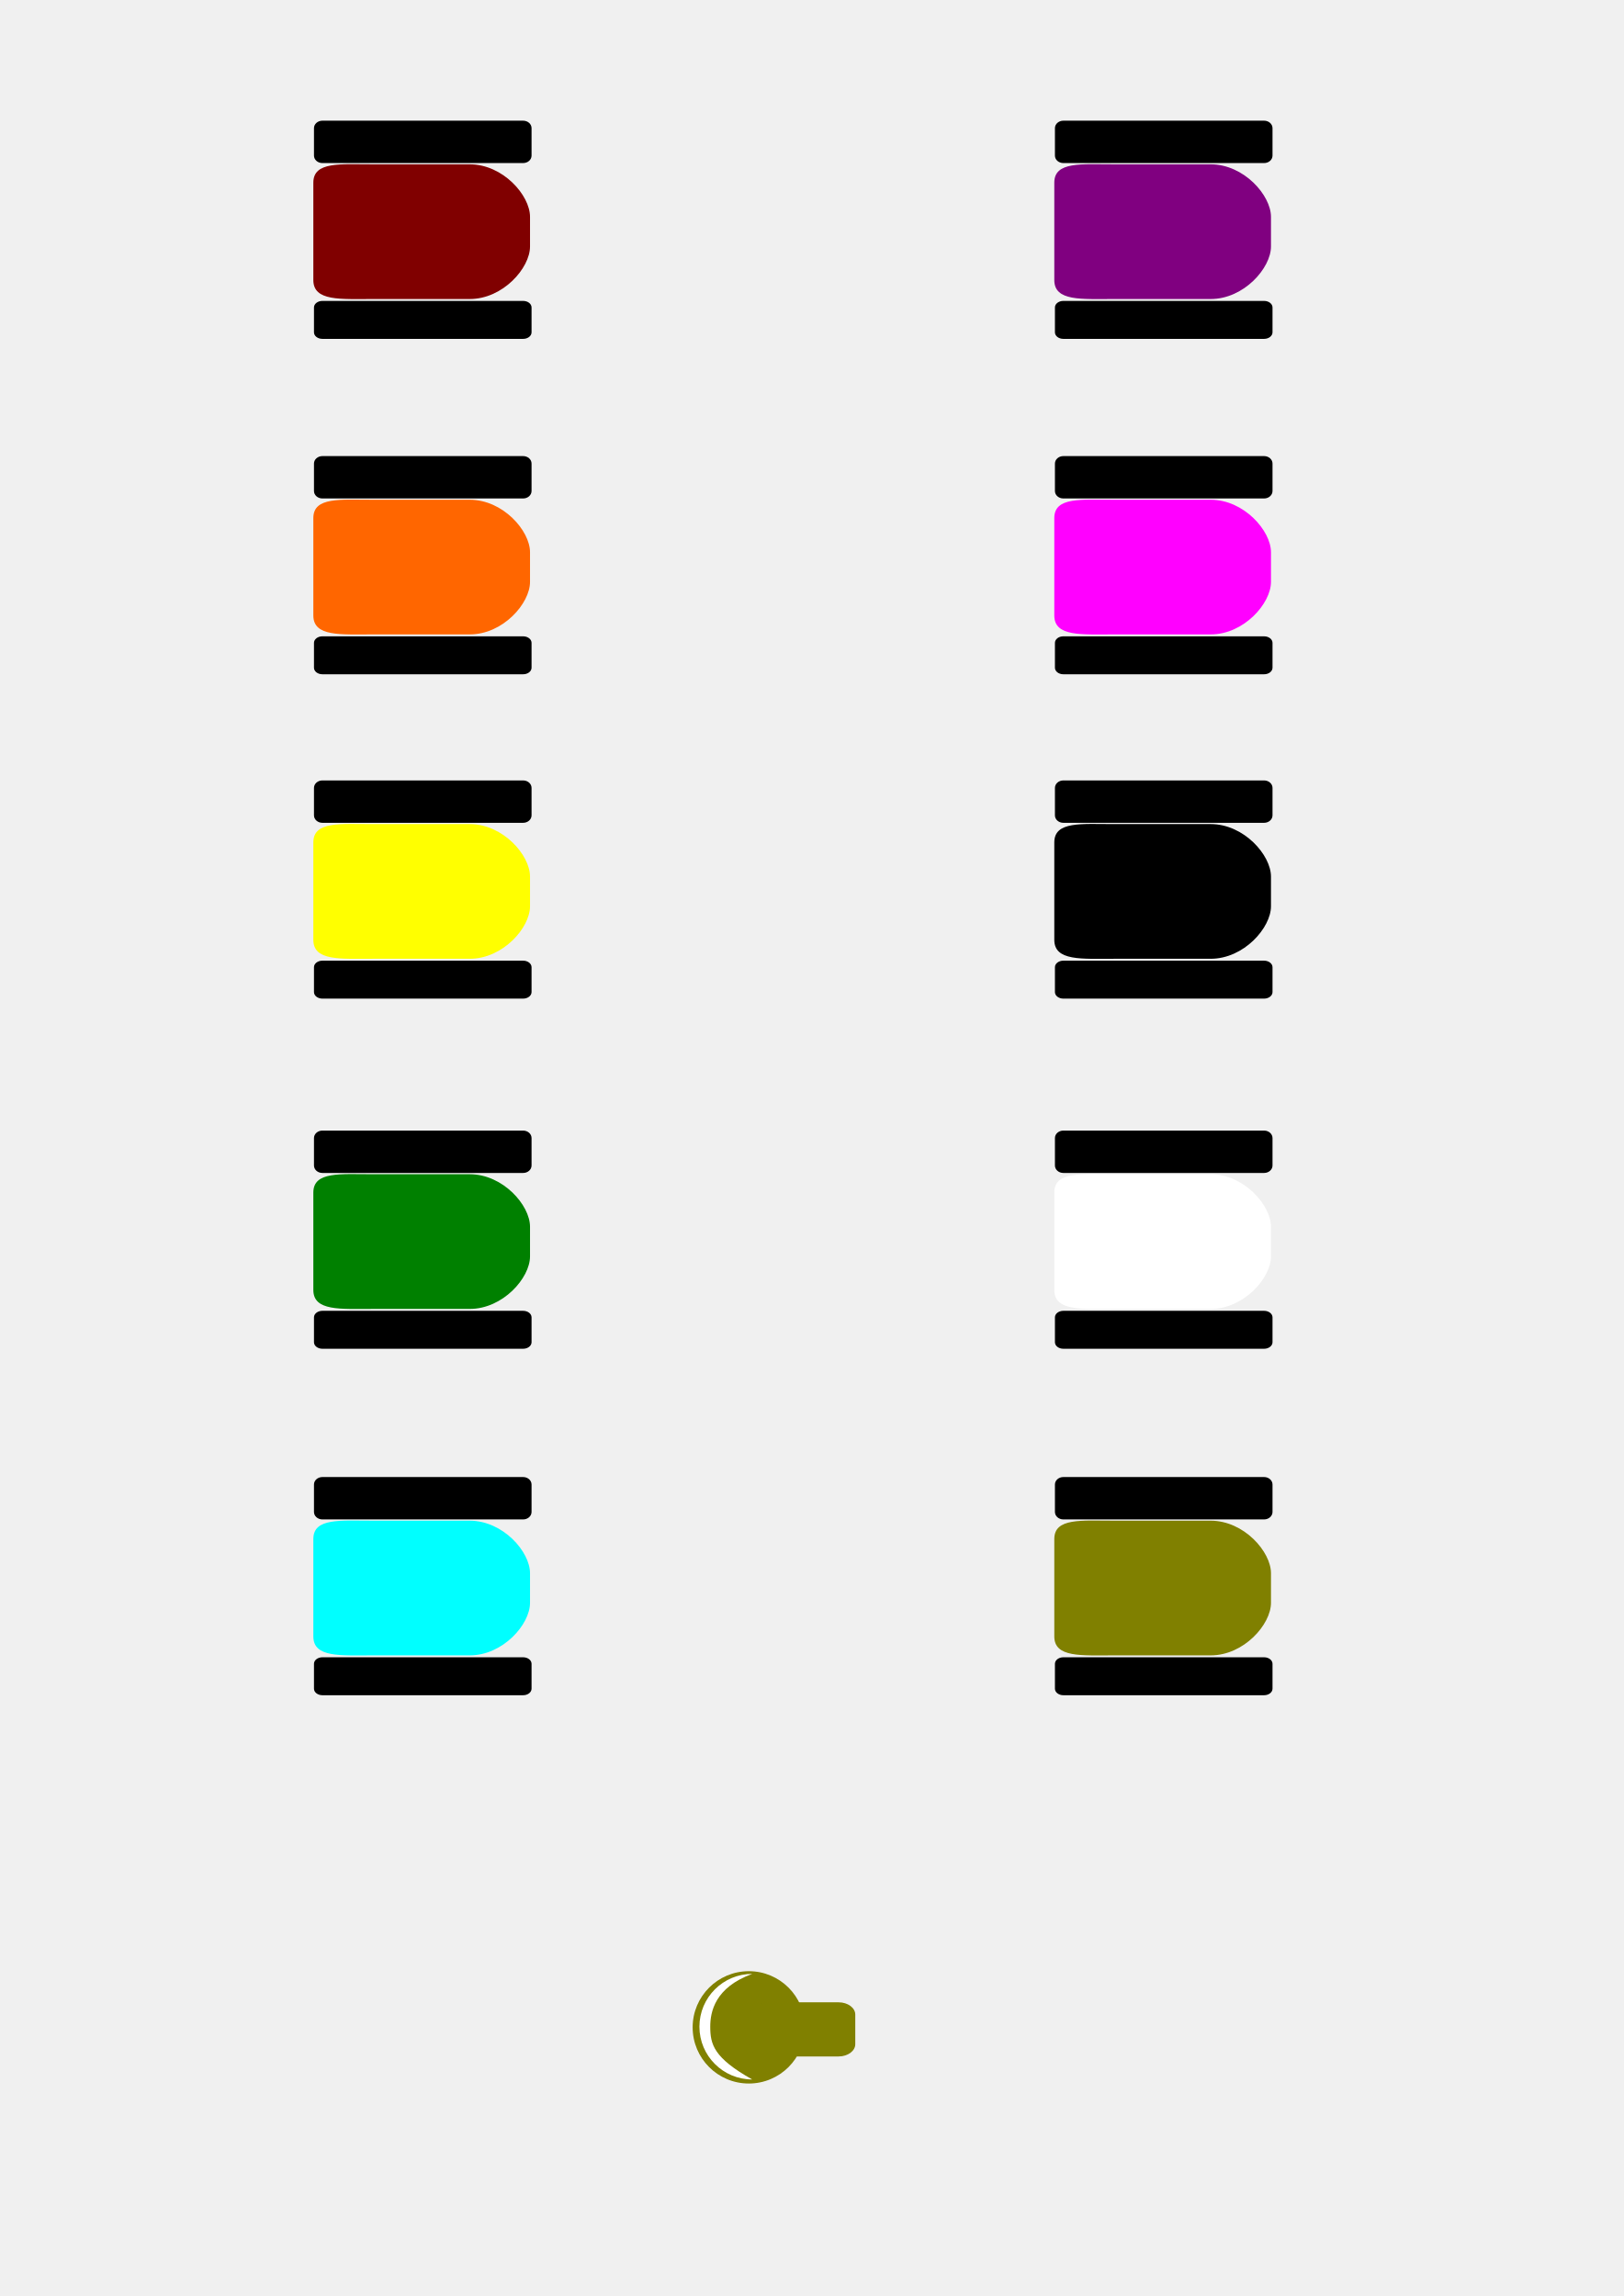
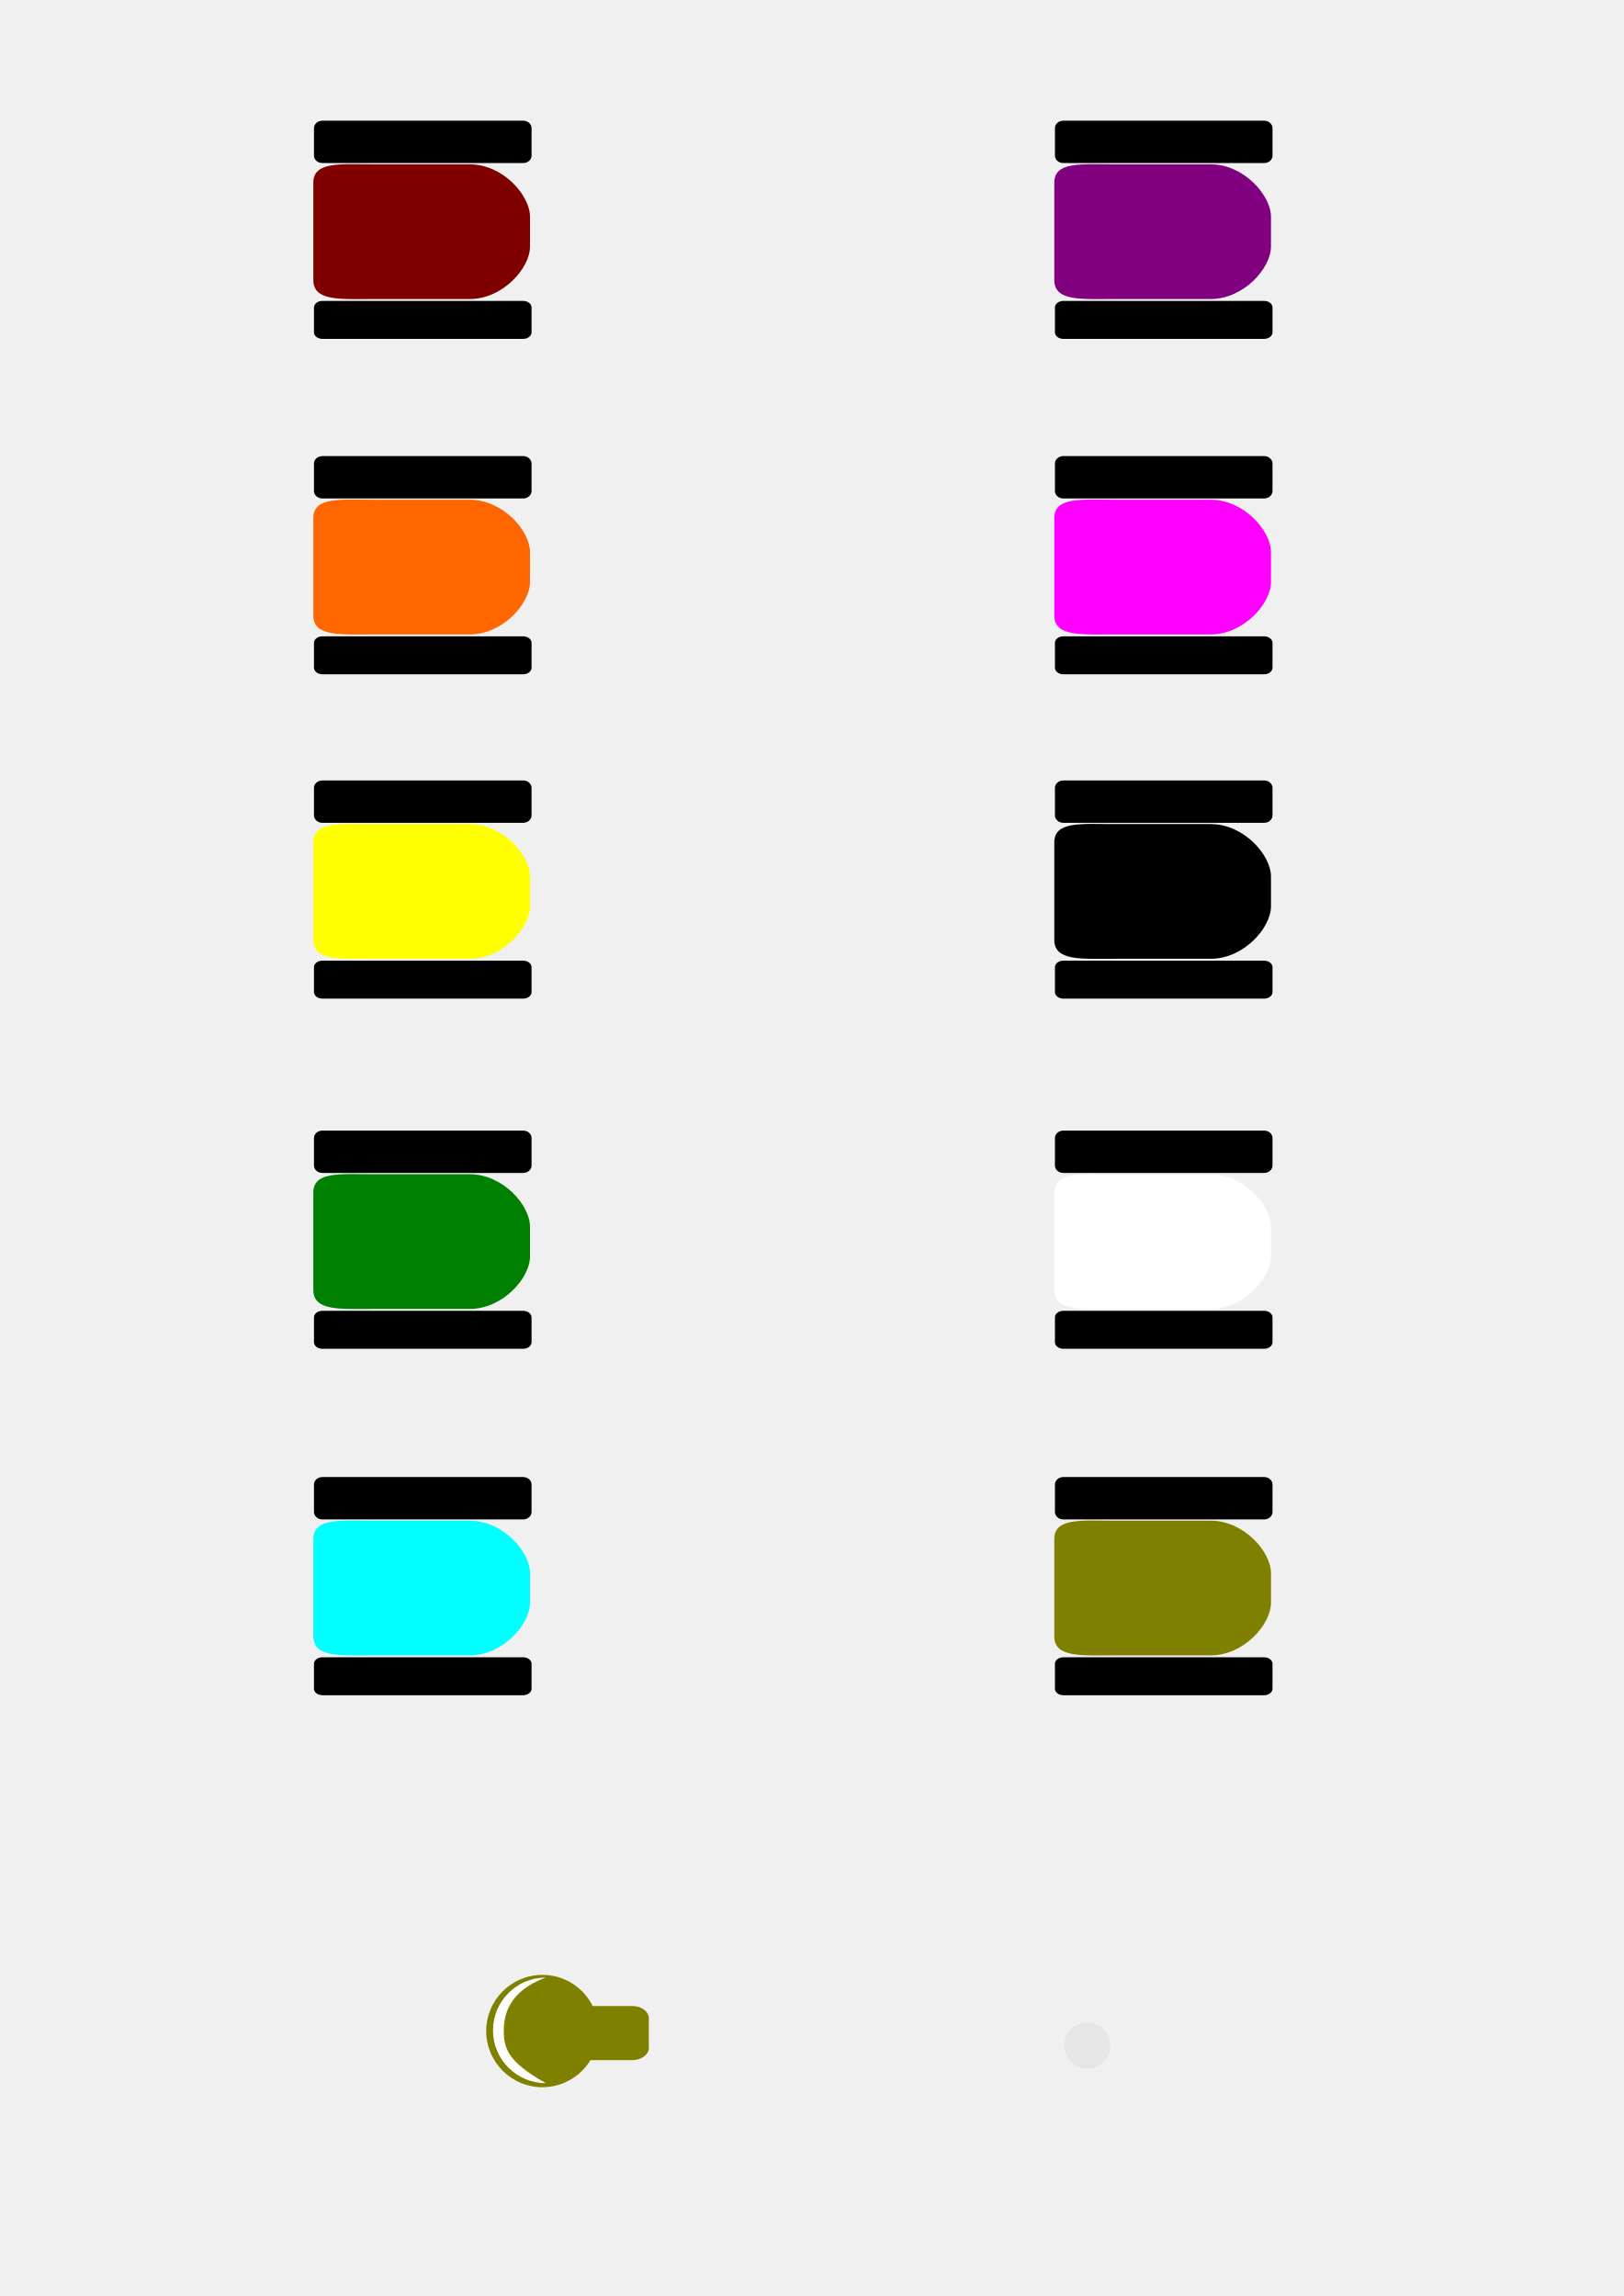
<svg xmlns="http://www.w3.org/2000/svg" width="744.094" height="1052.362" id="svg3172">
  <defs id="defs3174">
    </defs>
  <g id="layer1">
    <g id="r01" transform="matrix(0.9276017,0,0,0.9249132,10.39601,11.6623)">
      <rect rx="4.149" ry="3.695" y="47.199" x="143.908" height="20.997" width="107.492" id="rect3182" style="opacity:1;fill:#000000;fill-opacity:1;fill-rule:evenodd;stroke:none;stroke-width:3.84;stroke-linecap:butt;stroke-linejoin:miter;marker:none;marker-start:none;marker-mid:none;marker-end:none;stroke-miterlimit:4;stroke-dasharray:none;stroke-dashoffset:0;stroke-opacity:1;visibility:visible;display:inline;overflow:visible;enable-background:accumulate" />
      <rect style="opacity:1;fill:#000000;fill-opacity:1;fill-rule:evenodd;stroke:none;stroke-width:3.84;stroke-linecap:butt;stroke-linejoin:miter;marker:none;marker-start:none;marker-mid:none;marker-end:none;stroke-miterlimit:4;stroke-dasharray:none;stroke-dashoffset:0;stroke-opacity:1;visibility:visible;display:inline;overflow:visible;enable-background:accumulate" id="rect3695" width="107.492" height="18.803" x="143.908" y="136.514" ry="3.233" rx="4.149" />
      <path id="rect3697" d="M 173.42,68.823 L 220.816,68.823 C 237.339,68.823 250.641,84.239 250.641,94.825 C 250.641,94.825 250.641,103.305 250.641,109.573 C 250.641,120.158 237.339,135.574 220.816,135.574 L 173.42,135.574 C 156.897,135.574 143.595,136.767 143.595,126.182 L 143.595,77.902 C 143.595,67.316 156.897,68.823 173.42,68.823 z" style="fill:#800000;fill-opacity:1;fill-rule:evenodd;stroke:none;stroke-width:3.84;stroke-linecap:butt;stroke-linejoin:miter;marker:none;marker-start:none;marker-mid:none;marker-end:none;stroke-miterlimit:4;stroke-dashoffset:0;stroke-opacity:1;visibility:visible;display:inline;overflow:visible;enable-background:accumulate" />
    </g>
    <g id="r02" transform="matrix(0.9276017,0,0,0.924913,10.39601,23.20551)">
      <rect style="opacity:1;fill:#000000;fill-opacity:1;fill-rule:evenodd;stroke:none;stroke-width:3.84;stroke-linecap:butt;stroke-linejoin:miter;marker:none;marker-start:none;marker-mid:none;marker-end:none;stroke-miterlimit:4;stroke-dasharray:none;stroke-dashoffset:0;stroke-opacity:1;visibility:visible;display:inline;overflow:visible;enable-background:accumulate" id="rect3700" width="107.492" height="20.997" x="143.908" y="200.93" ry="3.695" rx="4.149" />
      <rect rx="4.149" ry="3.233" y="290.245" x="143.908" height="18.803" width="107.492" id="rect3702" style="opacity:1;fill:#000000;fill-opacity:1;fill-rule:evenodd;stroke:none;stroke-width:3.84;stroke-linecap:butt;stroke-linejoin:miter;marker:none;marker-start:none;marker-mid:none;marker-end:none;stroke-miterlimit:4;stroke-dasharray:none;stroke-dashoffset:0;stroke-opacity:1;visibility:visible;display:inline;overflow:visible;enable-background:accumulate" />
      <path style="fill:#ff6600;fill-opacity:1;fill-rule:evenodd;stroke:none;stroke-width:3.84;stroke-linecap:butt;stroke-linejoin:miter;marker:none;marker-start:none;marker-mid:none;marker-end:none;stroke-miterlimit:4;stroke-dashoffset:0;stroke-opacity:1;visibility:visible;display:inline;overflow:visible;enable-background:accumulate" d="M 173.42,222.554 L 220.816,222.554 C 237.339,222.554 250.641,237.97 250.641,248.555 C 250.641,248.555 250.641,257.036 250.641,263.303 C 250.641,273.889 237.339,289.305 220.816,289.305 L 173.42,289.305 C 156.897,289.305 143.595,290.498 143.595,279.913 L 143.595,231.632 C 143.595,221.047 156.897,222.554 173.42,222.554 z" id="path3704" />
    </g>
    <g id="r03" transform="matrix(0.9276017,0,0,0.9249129,10.39601,34.36821)">
      <rect rx="4.149" ry="3.695" y="349.593" x="143.908" height="20.997" width="107.492" id="rect3706" style="opacity:1;fill:#000000;fill-opacity:1;fill-rule:evenodd;stroke:none;stroke-width:3.84;stroke-linecap:butt;stroke-linejoin:miter;marker:none;marker-start:none;marker-mid:none;marker-end:none;stroke-miterlimit:4;stroke-dasharray:none;stroke-dashoffset:0;stroke-opacity:1;visibility:visible;display:inline;overflow:visible;enable-background:accumulate" />
      <rect style="opacity:1;fill:#000000;fill-opacity:1;fill-rule:evenodd;stroke:none;stroke-width:3.84;stroke-linecap:butt;stroke-linejoin:miter;marker:none;marker-start:none;marker-mid:none;marker-end:none;stroke-miterlimit:4;stroke-dasharray:none;stroke-dashoffset:0;stroke-opacity:1;visibility:visible;display:inline;overflow:visible;enable-background:accumulate" id="rect3708" width="107.492" height="18.803" x="143.908" y="438.908" ry="3.233" rx="4.149" />
      <path id="path3710" d="M 173.42,371.216 L 220.816,371.216 C 237.339,371.216 250.641,386.633 250.641,397.218 C 250.641,397.218 250.641,405.698 250.641,411.966 C 250.641,422.552 237.339,437.968 220.816,437.968 L 173.42,437.968 C 156.897,437.968 143.595,439.161 143.595,428.576 L 143.595,380.295 C 143.595,369.71 156.897,371.216 173.42,371.216 z" style="fill:#ffff00;fill-opacity:1;fill-rule:evenodd;stroke:none;stroke-width:3.84;stroke-linecap:butt;stroke-linejoin:miter;marker:none;marker-start:none;marker-mid:none;marker-end:none;stroke-miterlimit:4;stroke-dashoffset:0;stroke-opacity:1;visibility:visible;display:inline;overflow:visible;enable-background:accumulate" />
    </g>
    <g id="r04" transform="matrix(0.9276017,0,0,0.9249131,10.39601,46.41865)">
      <rect style="opacity:1;fill:#000000;fill-opacity:1;fill-rule:evenodd;stroke:none;stroke-width:3.84;stroke-linecap:butt;stroke-linejoin:miter;marker:none;marker-start:none;marker-mid:none;marker-end:none;stroke-miterlimit:4;stroke-dasharray:none;stroke-dashoffset:0;stroke-opacity:1;visibility:visible;display:inline;overflow:visible;enable-background:accumulate" id="rect3712" width="107.492" height="20.997" x="143.908" y="510.081" ry="3.695" rx="4.149" />
      <rect rx="4.149" ry="3.233" y="599.396" x="143.908" height="18.803" width="107.492" id="rect3714" style="opacity:1;fill:#000000;fill-opacity:1;fill-rule:evenodd;stroke:none;stroke-width:3.84;stroke-linecap:butt;stroke-linejoin:miter;marker:none;marker-start:none;marker-mid:none;marker-end:none;stroke-miterlimit:4;stroke-dasharray:none;stroke-dashoffset:0;stroke-opacity:1;visibility:visible;display:inline;overflow:visible;enable-background:accumulate" />
      <path style="fill:#008000;fill-opacity:1;fill-rule:evenodd;stroke:none;stroke-width:3.84;stroke-linecap:butt;stroke-linejoin:miter;marker:none;marker-start:none;marker-mid:none;marker-end:none;stroke-miterlimit:4;stroke-dashoffset:0;stroke-opacity:1;visibility:visible;display:inline;overflow:visible;enable-background:accumulate" d="M 173.42,531.705 L 220.816,531.705 C 237.339,531.705 250.641,547.121 250.641,557.706 C 250.641,557.706 250.641,566.187 250.641,572.454 C 250.641,583.04 237.339,598.456 220.816,598.456 L 173.42,598.456 C 156.897,598.456 143.595,599.649 143.595,589.064 L 143.595,540.783 C 143.595,530.198 156.897,531.705 173.42,531.705 z" id="path3716" />
    </g>
    <g id="r05" transform="matrix(0.9276017,0,0,0.9249134,10.39601,58.34215)">
      <rect rx="4.149" ry="3.695" y="668.88" x="143.908" height="20.997" width="107.492" id="rect3718" style="opacity:1;fill:#000000;fill-opacity:1;fill-rule:evenodd;stroke:none;stroke-width:3.84;stroke-linecap:butt;stroke-linejoin:miter;marker:none;marker-start:none;marker-mid:none;marker-end:none;stroke-miterlimit:4;stroke-dasharray:none;stroke-dashoffset:0;stroke-opacity:1;visibility:visible;display:inline;overflow:visible;enable-background:accumulate" />
      <rect style="opacity:1;fill:#000000;fill-opacity:1;fill-rule:evenodd;stroke:none;stroke-width:3.84;stroke-linecap:butt;stroke-linejoin:miter;marker:none;marker-start:none;marker-mid:none;marker-end:none;stroke-miterlimit:4;stroke-dasharray:none;stroke-dashoffset:0;stroke-opacity:1;visibility:visible;display:inline;overflow:visible;enable-background:accumulate" id="rect3720" width="107.492" height="18.803" x="143.908" y="758.195" ry="3.233" rx="4.149" />
      <path id="path3722" d="M 173.42,690.504 L 220.816,690.504 C 237.339,690.504 250.641,705.92 250.641,716.505 C 250.641,716.505 250.641,724.986 250.641,731.253 C 250.641,741.839 237.339,757.255 220.816,757.255 L 173.42,757.255 C 156.897,757.255 143.595,758.448 143.595,747.863 L 143.595,699.582 C 143.595,688.997 156.897,690.504 173.42,690.504 z" style="fill:#00ffff;fill-opacity:1;fill-rule:evenodd;stroke:none;stroke-width:3.84;stroke-linecap:butt;stroke-linejoin:miter;marker:none;marker-start:none;marker-mid:none;marker-end:none;stroke-miterlimit:4;stroke-dashoffset:0;stroke-opacity:1;visibility:visible;display:inline;overflow:visible;enable-background:accumulate" />
    </g>
    <g id="r06" transform="matrix(0.9276017,0,0,0.9249132,34.9795,11.6623)">
      <rect style="opacity:1;fill:#000000;fill-opacity:1;fill-rule:evenodd;stroke:none;stroke-width:3.84;stroke-linecap:butt;stroke-linejoin:miter;marker:none;marker-start:none;marker-mid:none;marker-end:none;stroke-miterlimit:4;stroke-dasharray:none;stroke-dashoffset:0;stroke-opacity:1;visibility:visible;display:inline;overflow:visible;enable-background:accumulate" id="rect3724" width="107.492" height="20.997" x="483.467" y="47.199" ry="3.695" rx="4.149" />
      <rect rx="4.149" ry="3.233" y="136.514" x="483.467" height="18.803" width="107.492" id="rect3726" style="opacity:1;fill:#000000;fill-opacity:1;fill-rule:evenodd;stroke:none;stroke-width:3.84;stroke-linecap:butt;stroke-linejoin:miter;marker:none;marker-start:none;marker-mid:none;marker-end:none;stroke-miterlimit:4;stroke-dasharray:none;stroke-dashoffset:0;stroke-opacity:1;visibility:visible;display:inline;overflow:visible;enable-background:accumulate" />
      <path style="fill:#800080;fill-opacity:1;fill-rule:evenodd;stroke:none;stroke-width:3.84;stroke-linecap:butt;stroke-linejoin:miter;marker:none;marker-start:none;marker-mid:none;marker-end:none;stroke-miterlimit:4;stroke-dashoffset:0;stroke-opacity:1;visibility:visible;display:inline;overflow:visible;enable-background:accumulate" d="M 512.98,68.823 L 560.375,68.823 C 576.898,68.823 590.201,84.239 590.201,94.825 C 590.201,94.825 590.201,103.305 590.201,109.573 C 590.201,120.158 576.898,135.574 560.375,135.574 L 512.98,135.574 C 496.456,135.574 483.154,136.767 483.154,126.182 L 483.154,77.902 C 483.154,67.316 496.456,68.823 512.98,68.823 z" id="path3728" />
    </g>
    <g id="r07" transform="matrix(0.9276017,0,0,0.924913,34.9795,23.20551)">
      <rect rx="4.149" ry="3.695" y="200.93" x="483.467" height="20.997" width="107.492" id="rect3730" style="opacity:1;fill:#000000;fill-opacity:1;fill-rule:evenodd;stroke:none;stroke-width:3.84;stroke-linecap:butt;stroke-linejoin:miter;marker:none;marker-start:none;marker-mid:none;marker-end:none;stroke-miterlimit:4;stroke-dasharray:none;stroke-dashoffset:0;stroke-opacity:1;visibility:visible;display:inline;overflow:visible;enable-background:accumulate" />
      <rect style="opacity:1;fill:#000000;fill-opacity:1;fill-rule:evenodd;stroke:none;stroke-width:3.84;stroke-linecap:butt;stroke-linejoin:miter;marker:none;marker-start:none;marker-mid:none;marker-end:none;stroke-miterlimit:4;stroke-dasharray:none;stroke-dashoffset:0;stroke-opacity:1;visibility:visible;display:inline;overflow:visible;enable-background:accumulate" id="rect3732" width="107.492" height="18.803" x="483.467" y="290.245" ry="3.233" rx="4.149" />
      <path id="path3734" d="M 512.98,222.554 L 560.375,222.554 C 576.898,222.554 590.201,237.97 590.201,248.555 C 590.201,248.555 590.201,257.036 590.201,263.303 C 590.201,273.889 576.898,289.305 560.375,289.305 L 512.98,289.305 C 496.456,289.305 483.154,290.498 483.154,279.913 L 483.154,231.632 C 483.154,221.047 496.456,222.554 512.98,222.554 z" style="fill:#ff00ff;fill-opacity:1;fill-rule:evenodd;stroke:none;stroke-width:3.84;stroke-linecap:butt;stroke-linejoin:miter;marker:none;marker-start:none;marker-mid:none;marker-end:none;stroke-miterlimit:4;stroke-dashoffset:0;stroke-opacity:1;visibility:visible;display:inline;overflow:visible;enable-background:accumulate" />
    </g>
    <g id="r08" transform="matrix(0.9276017,0,0,0.9249129,34.9795,34.36821)">
      <rect style="opacity:1;fill:#000000;fill-opacity:1;fill-rule:evenodd;stroke:none;stroke-width:3.84;stroke-linecap:butt;stroke-linejoin:miter;marker:none;marker-start:none;marker-mid:none;marker-end:none;stroke-miterlimit:4;stroke-dasharray:none;stroke-dashoffset:0;stroke-opacity:1;visibility:visible;display:inline;overflow:visible;enable-background:accumulate" id="rect3736" width="107.492" height="20.997" x="483.467" y="349.593" ry="3.695" rx="4.149" />
      <rect rx="4.149" ry="3.233" y="438.908" x="483.467" height="18.803" width="107.492" id="rect3738" style="opacity:1;fill:#000000;fill-opacity:1;fill-rule:evenodd;stroke:none;stroke-width:3.84;stroke-linecap:butt;stroke-linejoin:miter;marker:none;marker-start:none;marker-mid:none;marker-end:none;stroke-miterlimit:4;stroke-dasharray:none;stroke-dashoffset:0;stroke-opacity:1;visibility:visible;display:inline;overflow:visible;enable-background:accumulate" />
      <path style="fill:#000000;fill-opacity:1;fill-rule:evenodd;stroke:none;stroke-width:3.84;stroke-linecap:butt;stroke-linejoin:miter;marker:none;marker-start:none;marker-mid:none;marker-end:none;stroke-miterlimit:4;stroke-dashoffset:0;stroke-opacity:1;visibility:visible;display:inline;overflow:visible;enable-background:accumulate" d="M 512.98,371.216 L 560.375,371.216 C 576.898,371.216 590.201,386.633 590.201,397.218 C 590.201,397.218 590.201,405.698 590.201,411.966 C 590.201,422.552 576.898,437.968 560.375,437.968 L 512.98,437.968 C 496.456,437.968 483.154,439.161 483.154,428.576 L 483.154,380.295 C 483.154,369.71 496.456,371.216 512.98,371.216 z" id="path3740" />
    </g>
    <g id="r09" transform="matrix(0.9276017,0,0,0.9249131,34.9795,46.41865)">
      <rect rx="4.149" ry="3.695" y="510.081" x="483.467" height="20.997" width="107.492" id="rect3742" style="opacity:1;fill:#000000;fill-opacity:1;fill-rule:evenodd;stroke:none;stroke-width:3.84;stroke-linecap:butt;stroke-linejoin:miter;marker:none;marker-start:none;marker-mid:none;marker-end:none;stroke-miterlimit:4;stroke-dasharray:none;stroke-dashoffset:0;stroke-opacity:1;visibility:visible;display:inline;overflow:visible;enable-background:accumulate" />
      <rect style="opacity:1;fill:#000000;fill-opacity:1;fill-rule:evenodd;stroke:none;stroke-width:3.84;stroke-linecap:butt;stroke-linejoin:miter;marker:none;marker-start:none;marker-mid:none;marker-end:none;stroke-miterlimit:4;stroke-dasharray:none;stroke-dashoffset:0;stroke-opacity:1;visibility:visible;display:inline;overflow:visible;enable-background:accumulate" id="rect3744" width="107.492" height="18.803" x="483.467" y="599.396" ry="3.233" rx="4.149" />
      <path id="path3746" d="M 512.98,531.705 L 560.375,531.705 C 576.898,531.705 590.201,547.121 590.201,557.706 C 590.201,557.706 590.201,566.187 590.201,572.454 C 590.201,583.04 576.898,598.456 560.375,598.456 L 512.98,598.456 C 496.456,598.456 483.154,599.649 483.154,589.064 L 483.154,540.783 C 483.154,530.198 496.456,531.705 512.98,531.705 z" style="fill:#ffffff;fill-opacity:1;fill-rule:evenodd;stroke:none;stroke-width:3.84;stroke-linecap:butt;stroke-linejoin:miter;marker:none;marker-start:none;marker-mid:none;marker-end:none;stroke-miterlimit:4;stroke-dashoffset:0;stroke-opacity:1;visibility:visible;display:inline;overflow:visible;enable-background:accumulate" />
    </g>
    <g id="r10" transform="matrix(0.9276017,0,0,0.9249134,34.9795,58.34215)">
      <rect style="opacity:1;fill:#000000;fill-opacity:1;fill-rule:evenodd;stroke:none;stroke-width:3.84;stroke-linecap:butt;stroke-linejoin:miter;marker:none;marker-start:none;marker-mid:none;marker-end:none;stroke-miterlimit:4;stroke-dasharray:none;stroke-dashoffset:0;stroke-opacity:1;visibility:visible;display:inline;overflow:visible;enable-background:accumulate" id="rect3748" width="107.492" height="20.997" x="483.467" y="668.88" ry="3.695" rx="4.149" />
      <rect rx="4.149" ry="3.233" y="758.195" x="483.467" height="18.803" width="107.492" id="rect3750" style="opacity:1;fill:#000000;fill-opacity:1;fill-rule:evenodd;stroke:none;stroke-width:3.84;stroke-linecap:butt;stroke-linejoin:miter;marker:none;marker-start:none;marker-mid:none;marker-end:none;stroke-miterlimit:4;stroke-dasharray:none;stroke-dashoffset:0;stroke-opacity:1;visibility:visible;display:inline;overflow:visible;enable-background:accumulate" />
      <path style="fill:#808000;fill-opacity:1;fill-rule:evenodd;stroke:none;stroke-width:3.84;stroke-linecap:butt;stroke-linejoin:miter;marker:none;marker-start:none;marker-mid:none;marker-end:none;stroke-miterlimit:4;stroke-dashoffset:0;stroke-opacity:1;visibility:visible;display:inline;overflow:visible;enable-background:accumulate" d="M 512.98,690.504 L 560.375,690.504 C 576.898,690.504 590.201,705.92 590.201,716.505 C 590.201,716.505 590.201,724.986 590.201,731.253 C 590.201,741.839 576.898,757.255 560.375,757.255 L 512.98,757.255 C 496.456,757.255 483.154,758.448 483.154,747.863 L 483.154,699.582 C 483.154,688.997 496.456,690.504 512.98,690.504 z" id="path3752" />
    </g>
-     <g id="turret" transform="matrix(0.4588712,0,0,0.4588712,162.5449,495.0055)">
+     <g id="turret" transform="matrix(0.4588712,0,0,0.4588712,67.94137,496.6948)">
      <rect ry="0" rx="0" y="837.324" x="284.772" height="217.926" width="217.926" id="rect3766" style="opacity:1;fill:#000000;fill-opacity:0;fill-rule:evenodd;stroke:none;stroke-width:3.84;stroke-linecap:butt;stroke-linejoin:miter;marker:none;marker-start:none;marker-mid:none;marker-end:none;stroke-miterlimit:4;stroke-dasharray:none;stroke-dashoffset:0;stroke-opacity:1;visibility:visible;display:inline;overflow:visible;enable-background:accumulate" />
      <g transform="matrix(0.8002293,0,0,0.8002293,87.42055,192.7033)" id="g3761">
        <path style="opacity:1;fill:#808000;fill-opacity:1;fill-rule:evenodd;stroke:none;stroke-width:3.84;stroke-linecap:butt;stroke-linejoin:miter;marker:none;marker-start:none;marker-mid:none;marker-end:none;stroke-miterlimit:4;stroke-dasharray:none;stroke-dashoffset:0;stroke-opacity:1;visibility:visible;display:inline;overflow:visible;enable-background:accumulate" id="path3754" d="M 452.746,941.71 A 70.108,70.108 0 1 1 312.53,941.71 A 70.108,70.108 0 1 1 452.746,941.71 z" />
        <rect style="opacity:1;fill:#808000;fill-opacity:1;fill-rule:evenodd;stroke:none;stroke-width:3.84;stroke-linecap:butt;stroke-linejoin:miter;marker:none;marker-start:none;marker-mid:none;marker-end:none;stroke-miterlimit:4;stroke-dasharray:none;stroke-dashoffset:0;stroke-opacity:1;visibility:visible;display:inline;overflow:visible;enable-background:accumulate" id="rect3756" width="132.002" height="67.574" x="383.482" y="910.457" rx="20.77" ry="15.32" />
        <path transform="matrix(0.8965517,0,0,0.8965517,266.4512,99.60276)" style="fill:#ffffff;fill-opacity:1;fill-rule:evenodd;stroke:none;stroke-width:3.84;stroke-linecap:butt;stroke-linejoin:miter;marker:none;marker-start:none;marker-mid:none;marker-end:none;stroke-miterlimit:4;stroke-dashoffset:0;stroke-opacity:1;visibility:visible;display:inline;overflow:visible;enable-background:accumulate" d="M 75.891,938.331 C 75.891,962.952 80.654,981.669 134.303,1011.818 C 93.739,1011.818 60.817,978.896 60.817,938.331 C 60.817,897.766 93.739,864.844 134.303,864.844 C 82.538,883.687 75.891,917.466 75.891,938.331 z" id="path3758" />
      </g>
    </g>
+     <g id="bullet" transform="matrix(0.4588712,0,0,0.4588712,317.6845,503.2625)" style="fill:#e6e6e6">
+       <rect ry="0" rx="0" y="837.324" x="284.772" height="217.926" width="217.926" id="rect3909" style="opacity:1;fill:#e6e6e6;fill-opacity:0;fill-rule:evenodd;stroke:none;stroke-width:3.84;stroke-linecap:butt;stroke-linejoin:miter;marker:none;marker-start:none;marker-mid:none;marker-end:none;stroke-miterlimit:4;stroke-dasharray:none;stroke-dashoffset:0;stroke-opacity:1;visibility:visible;display:inline;overflow:visible;enable-background:accumulate" />
+       <g transform="matrix(0.8002293,0,0,0.8002293,87.42055,192.7033)" id="g3911" style="fill:#e6e6e6">
+         <path style="opacity:1;fill:#e6e6e6;fill-opacity:1;fill-rule:evenodd;stroke:none;stroke-width:3.84;stroke-linecap:butt;stroke-linejoin:miter;marker:none;marker-start:none;marker-mid:none;marker-end:none;stroke-miterlimit:4;stroke-dasharray:none;stroke-dashoffset:0;stroke-opacity:1;visibility:visible;display:inline;overflow:visible;enable-background:accumulate" id="path3913" d="M 452.746,941.71 A 70.108,70.108 0 1 1 312.53,941.71 A 70.108,70.108 0 1 1 452.746,941.71 z" transform="matrix(0.4094058,0,0,0.4094058,225.9836,556.1683)" />
+       </g>
+     </g>
  </g>
</svg>
